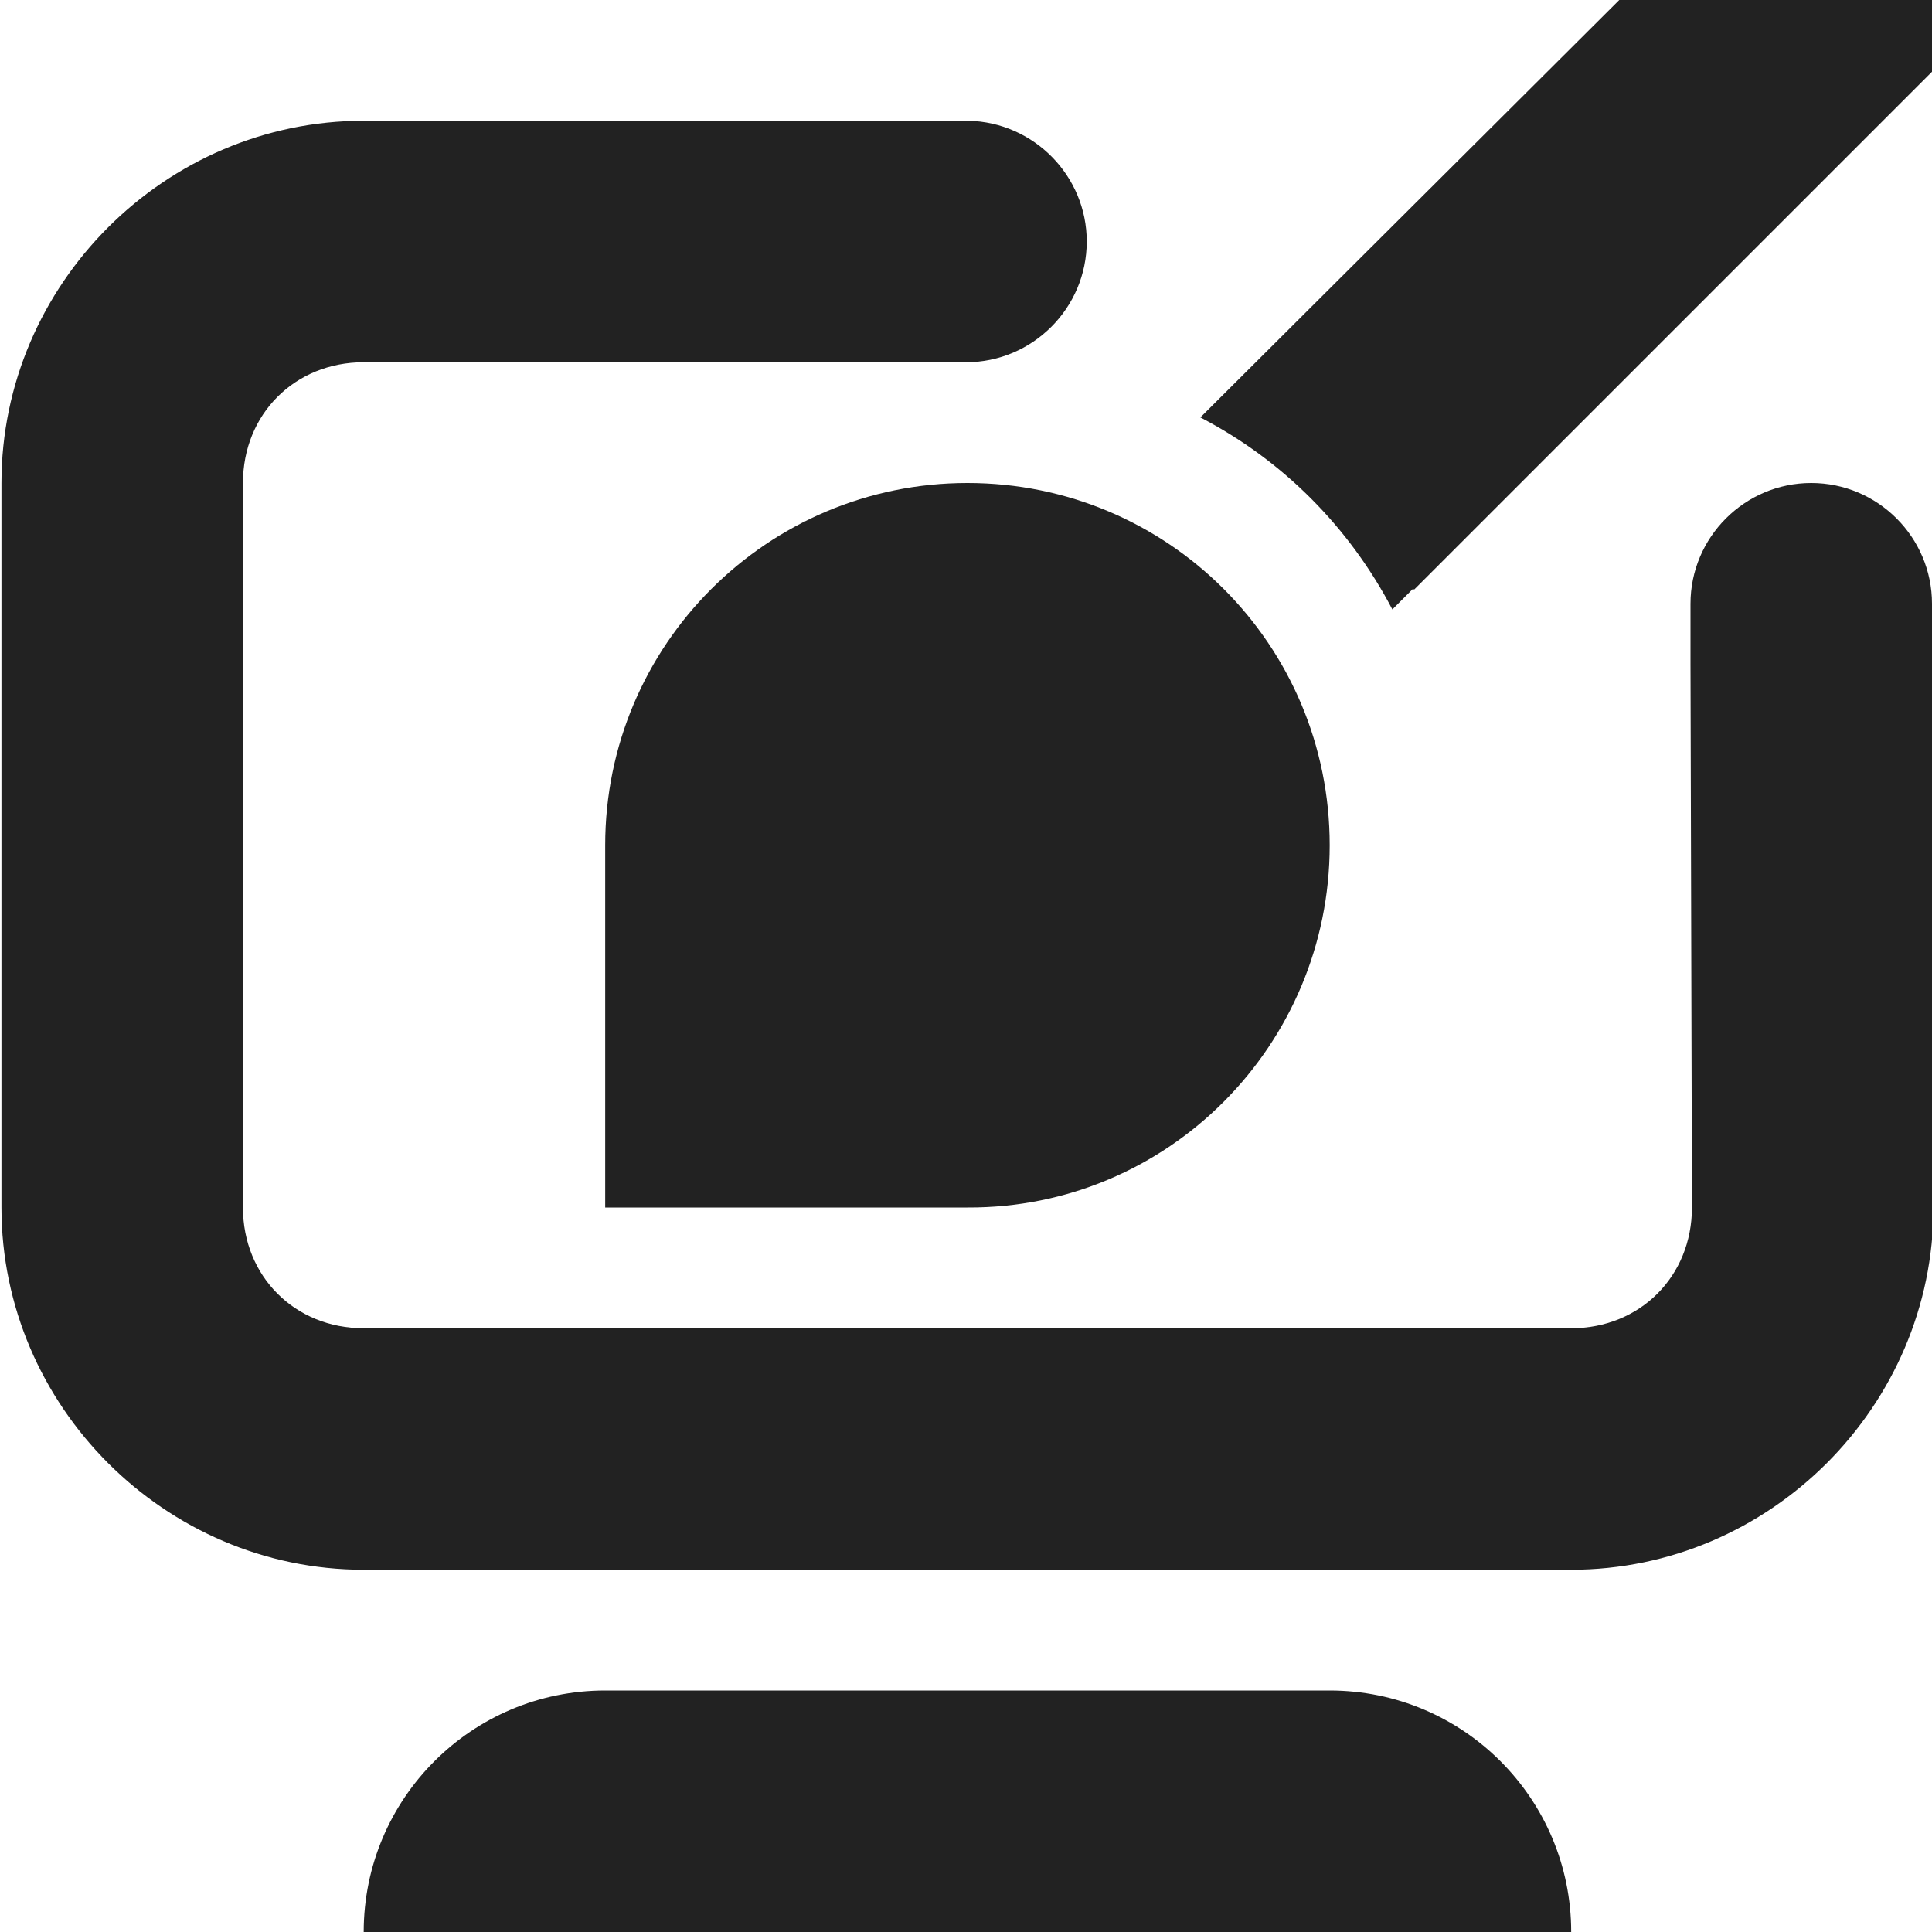
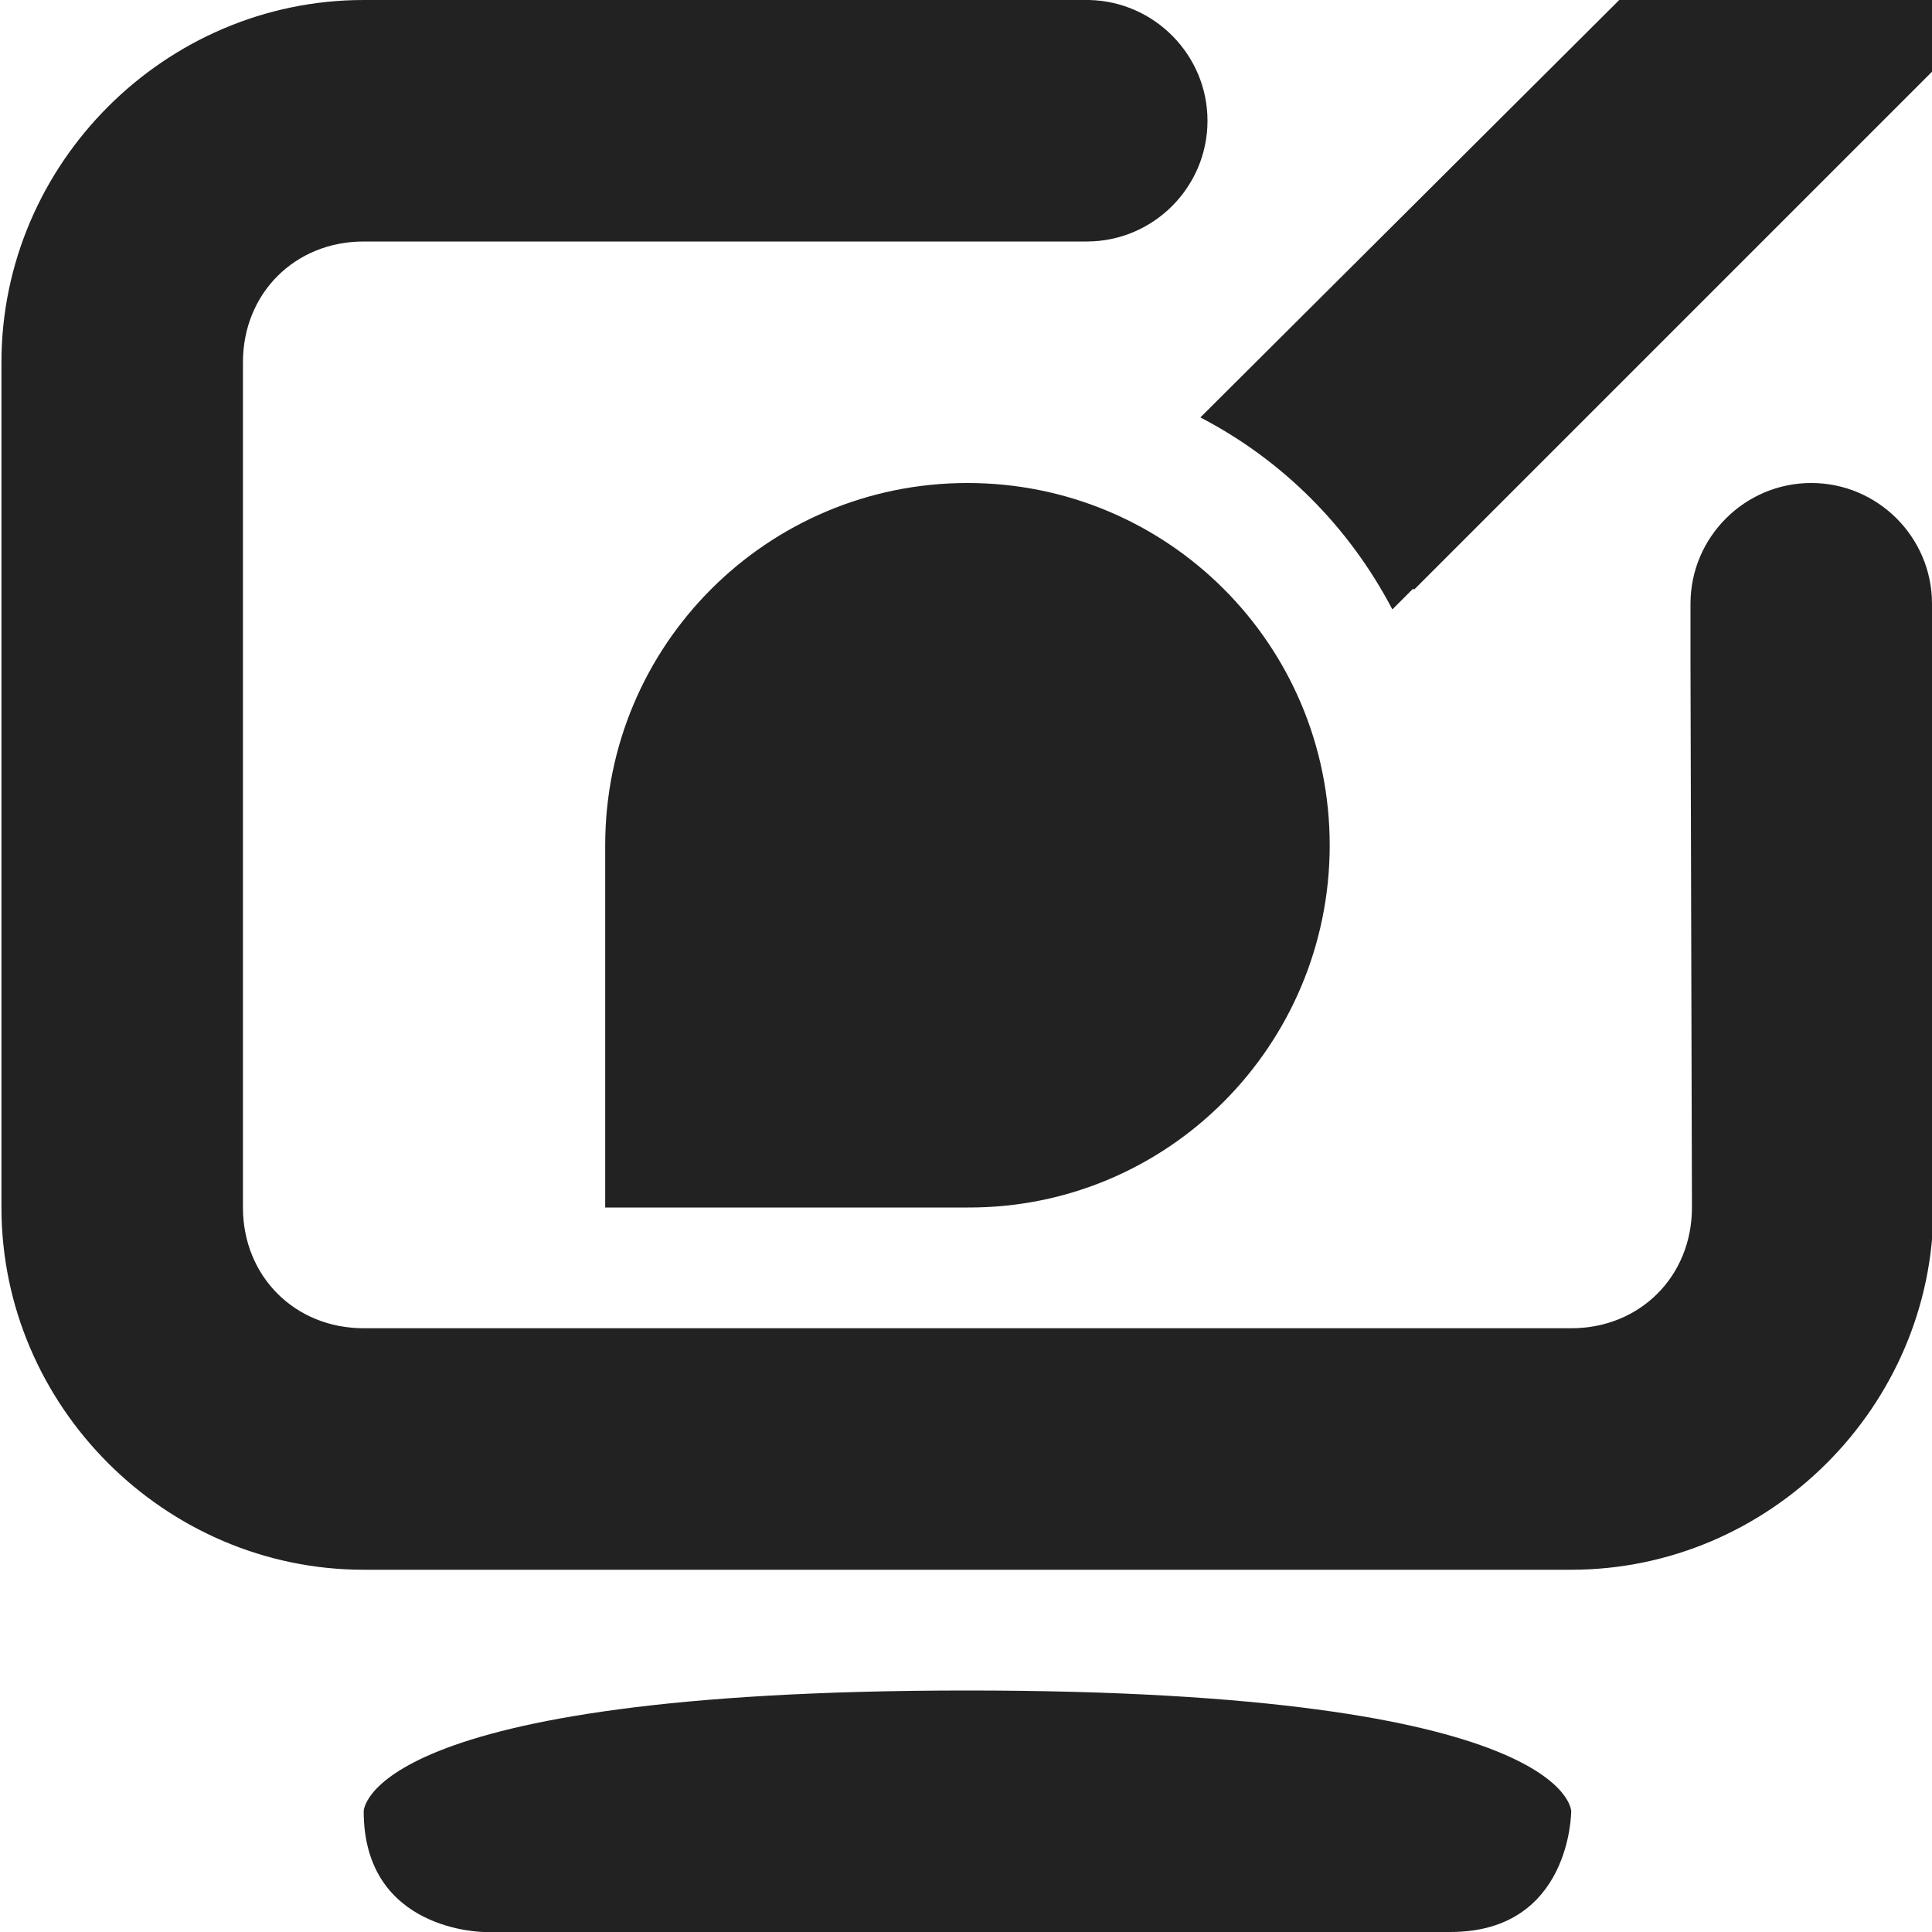
<svg xmlns="http://www.w3.org/2000/svg" height="16px" viewBox="0 0 16 16" width="16px">
-   <g fill="#222222">
-     <path d="m 3.012 1 c -1.645 0 -3 1.355 -3 3 v 6 c 0 1.645 1.355 3 3 3 h 10 c 1.645 0 3 -1.355 3 -3 v -5 h -0.012 c 0 -0.551 -0.449 -1 -1 -1 s -1 0.449 -1 1 v 0.5 l 0.012 4.5 c 0 0.57 -0.43 1 -1 1 h -10 c -0.57 0 -1 -0.43 -1 -1 v -6 c 0 -0.57 0.43 -1 1 -1 h 4.988 c 0.551 0 1 -0.449 1 -1 c 0 -0.543 -0.438 -0.988 -0.98 -1 z m 0 0" />
-     <path d="m 11.012 7 c 0 1.656 -1.34 3.008 -3 3 h -3 v -3 c 0 -1.66 1.344 -3 3 -3 c 1.66 0 3 1.34 3 3 z m 0 0" />
-     <path d="m 13.41 0 l -3.469 3.457 c 0.684 0.355 1.234 0.91 1.59 1.59 l 0.172 -0.172 l 0.008 0.008 l 4.301 -4.301 v -0.582 z m 0 0" />
-     <path d="m 5.012 14 c -1.105 0 -2 0.895 -2 2 h 10 c 0 -1.105 -0.895 -2 -2 -2 z m 0 0" />
-   </g>
+   <path d="m 3.012 0 c -1.645 0 -3 1.355 -3 3 v 7 c 0 1.645 1.355 3 3 3 h 10 c 1.645 0 3 -1.355 3 -3 v -5 h -0.012 c 0 -0.551 -0.449 -1 -1 -1 s -1 0.449 -1 1 v 0.5 l 0.012 4.5 c 0 0.57 -0.43 1 -1 1 h -10 c -0.57 0 -1 -0.43 -1 -1 v -7 c 0 -0.57 0.43 -1 1 -1 h 5.988 c 0.551 0 1 -0.449 1 -1 c 0 -0.543 -0.438 -0.988 -0.98 -1 z m 10.398 0 l -3.469 3.457 c 0.684 0.355 1.234 0.91 1.59 1.59 l 0.172 -0.172 l 0.008 0.008 l 4.301 -4.301 v -0.582 z m -5.398 4 c -1.656 0 -3 1.34 -3 3 v 3 h 3 c 1.66 0.008 3 -1.344 3 -3 c 0 -1.66 -1.34 -3 -3 -3 z m 0 10 c -5 0 -5 1 -5 1 c 0 1 1 1 1 1 h 8 c 1 0 1 -1 1 -1 s 0 -1 -5 -1 z m 0 0" fill="#222222" />
</svg>
